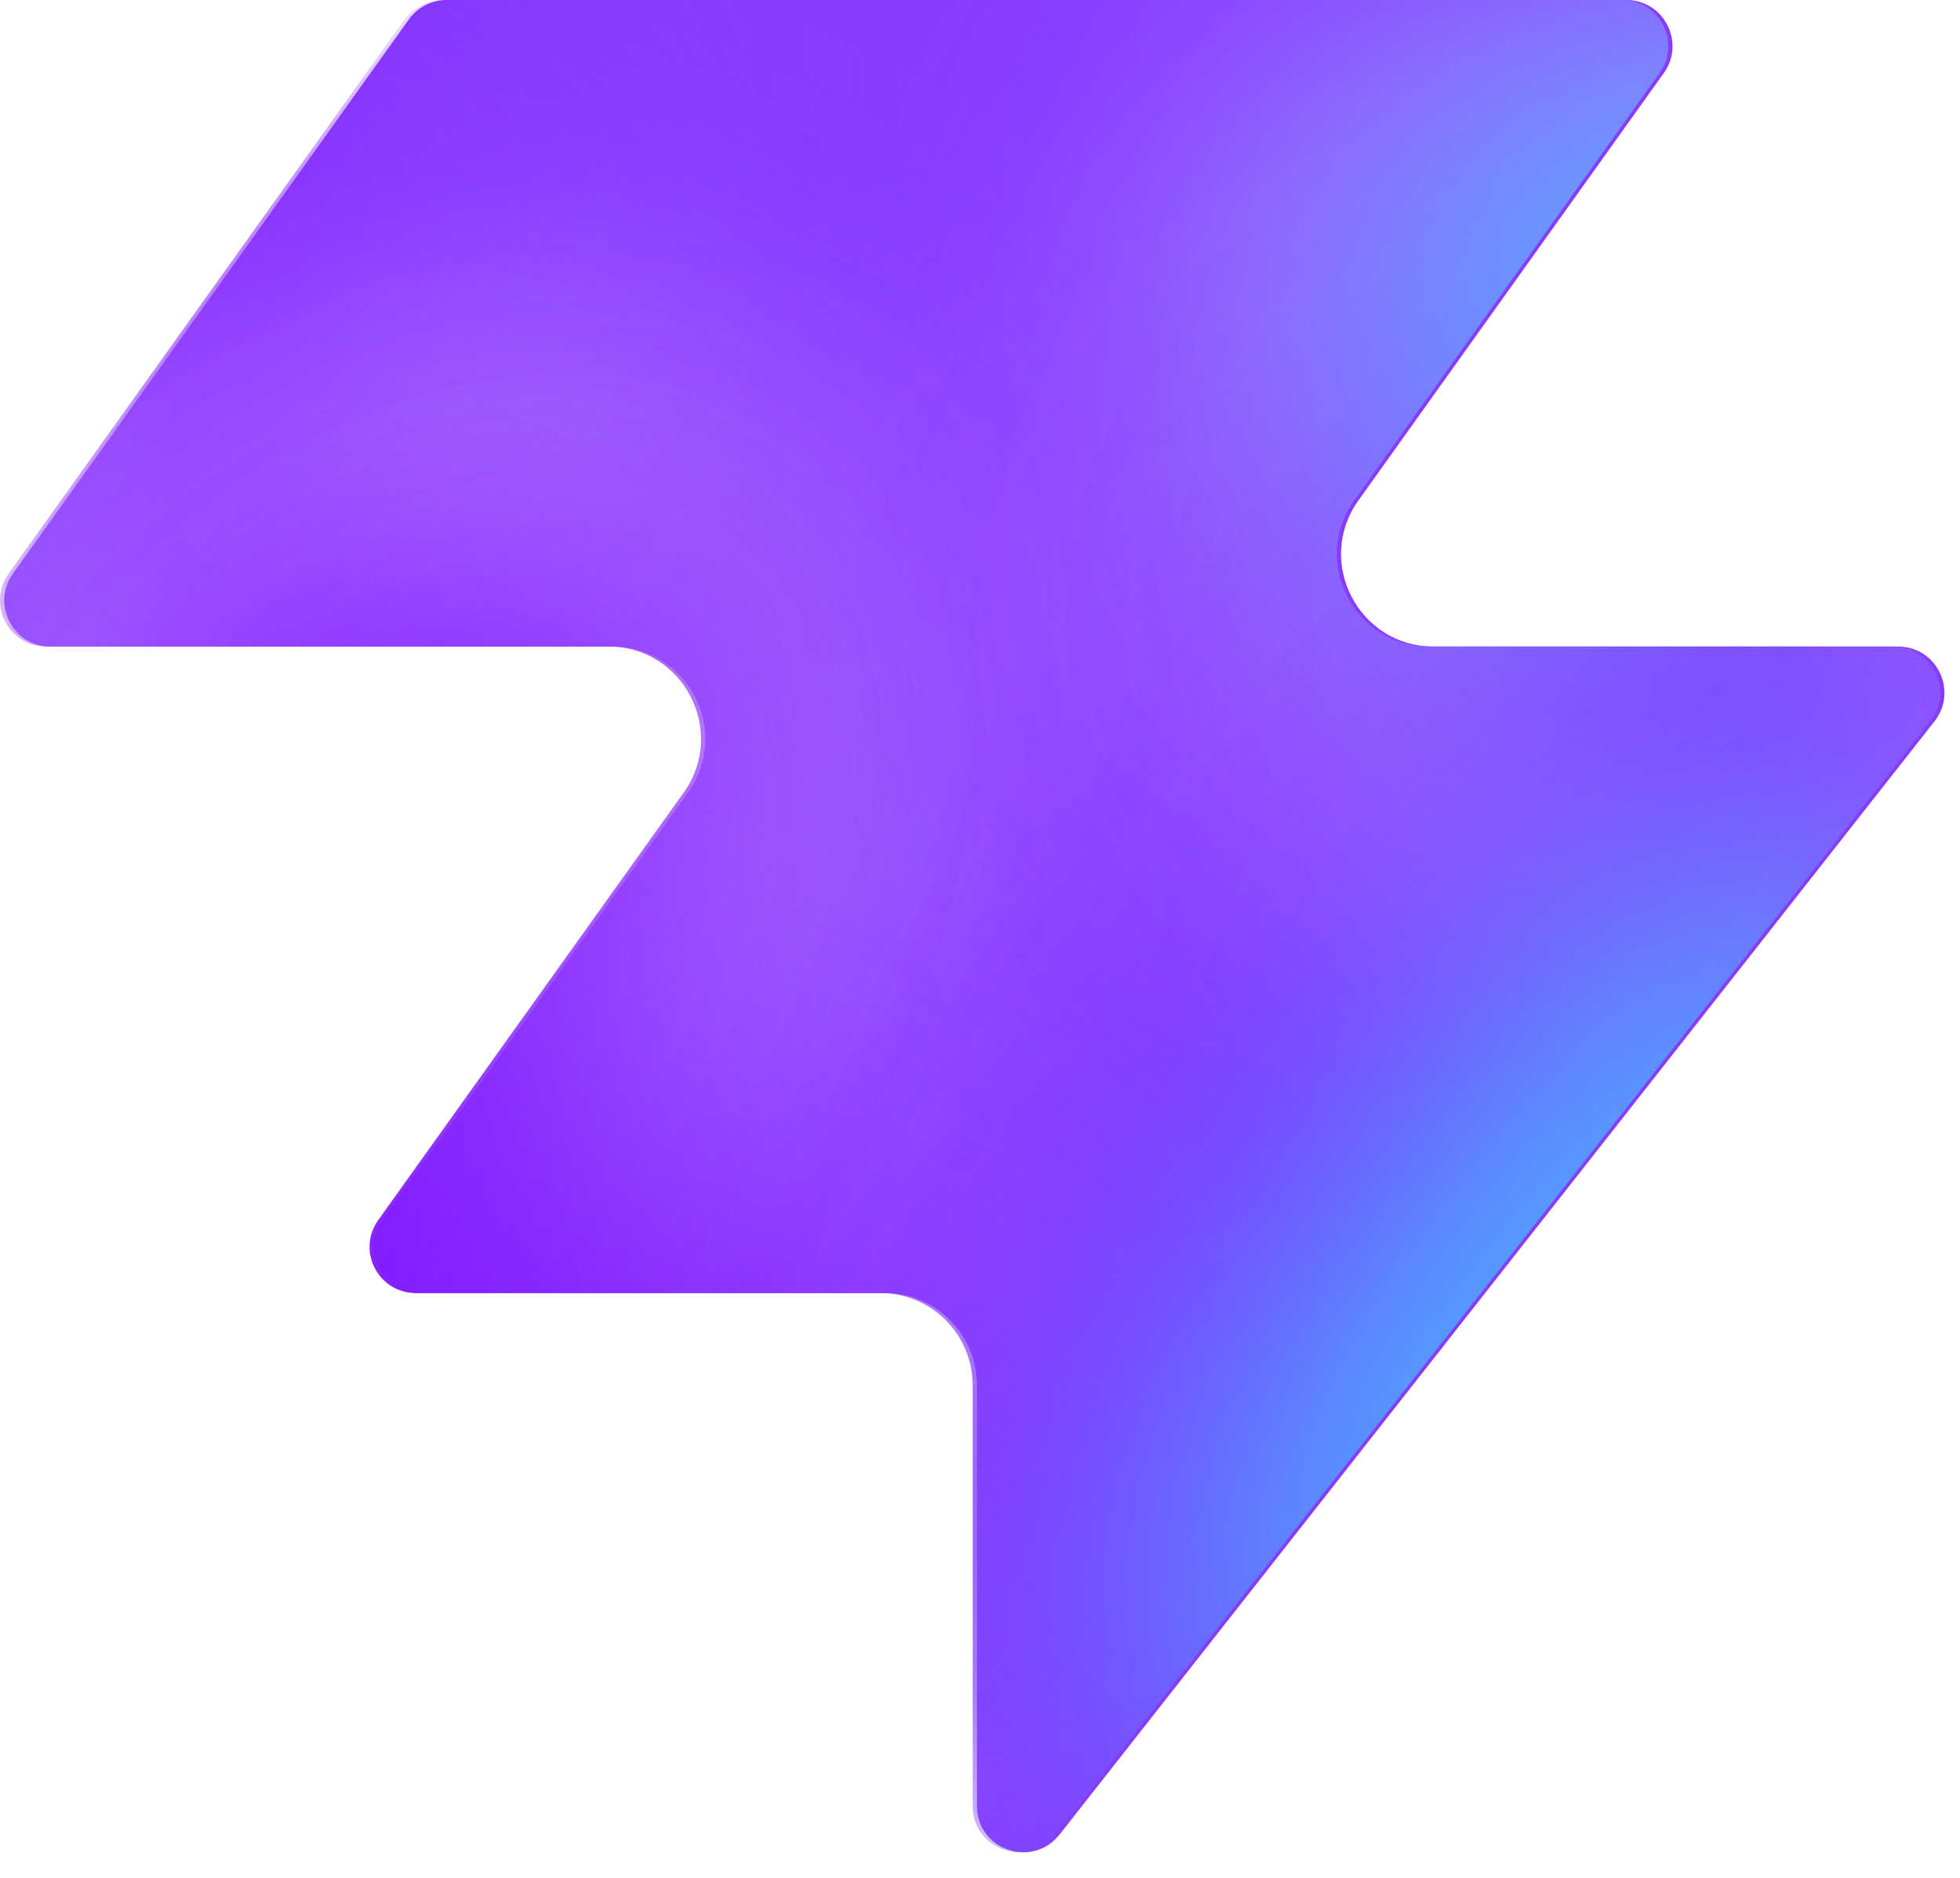
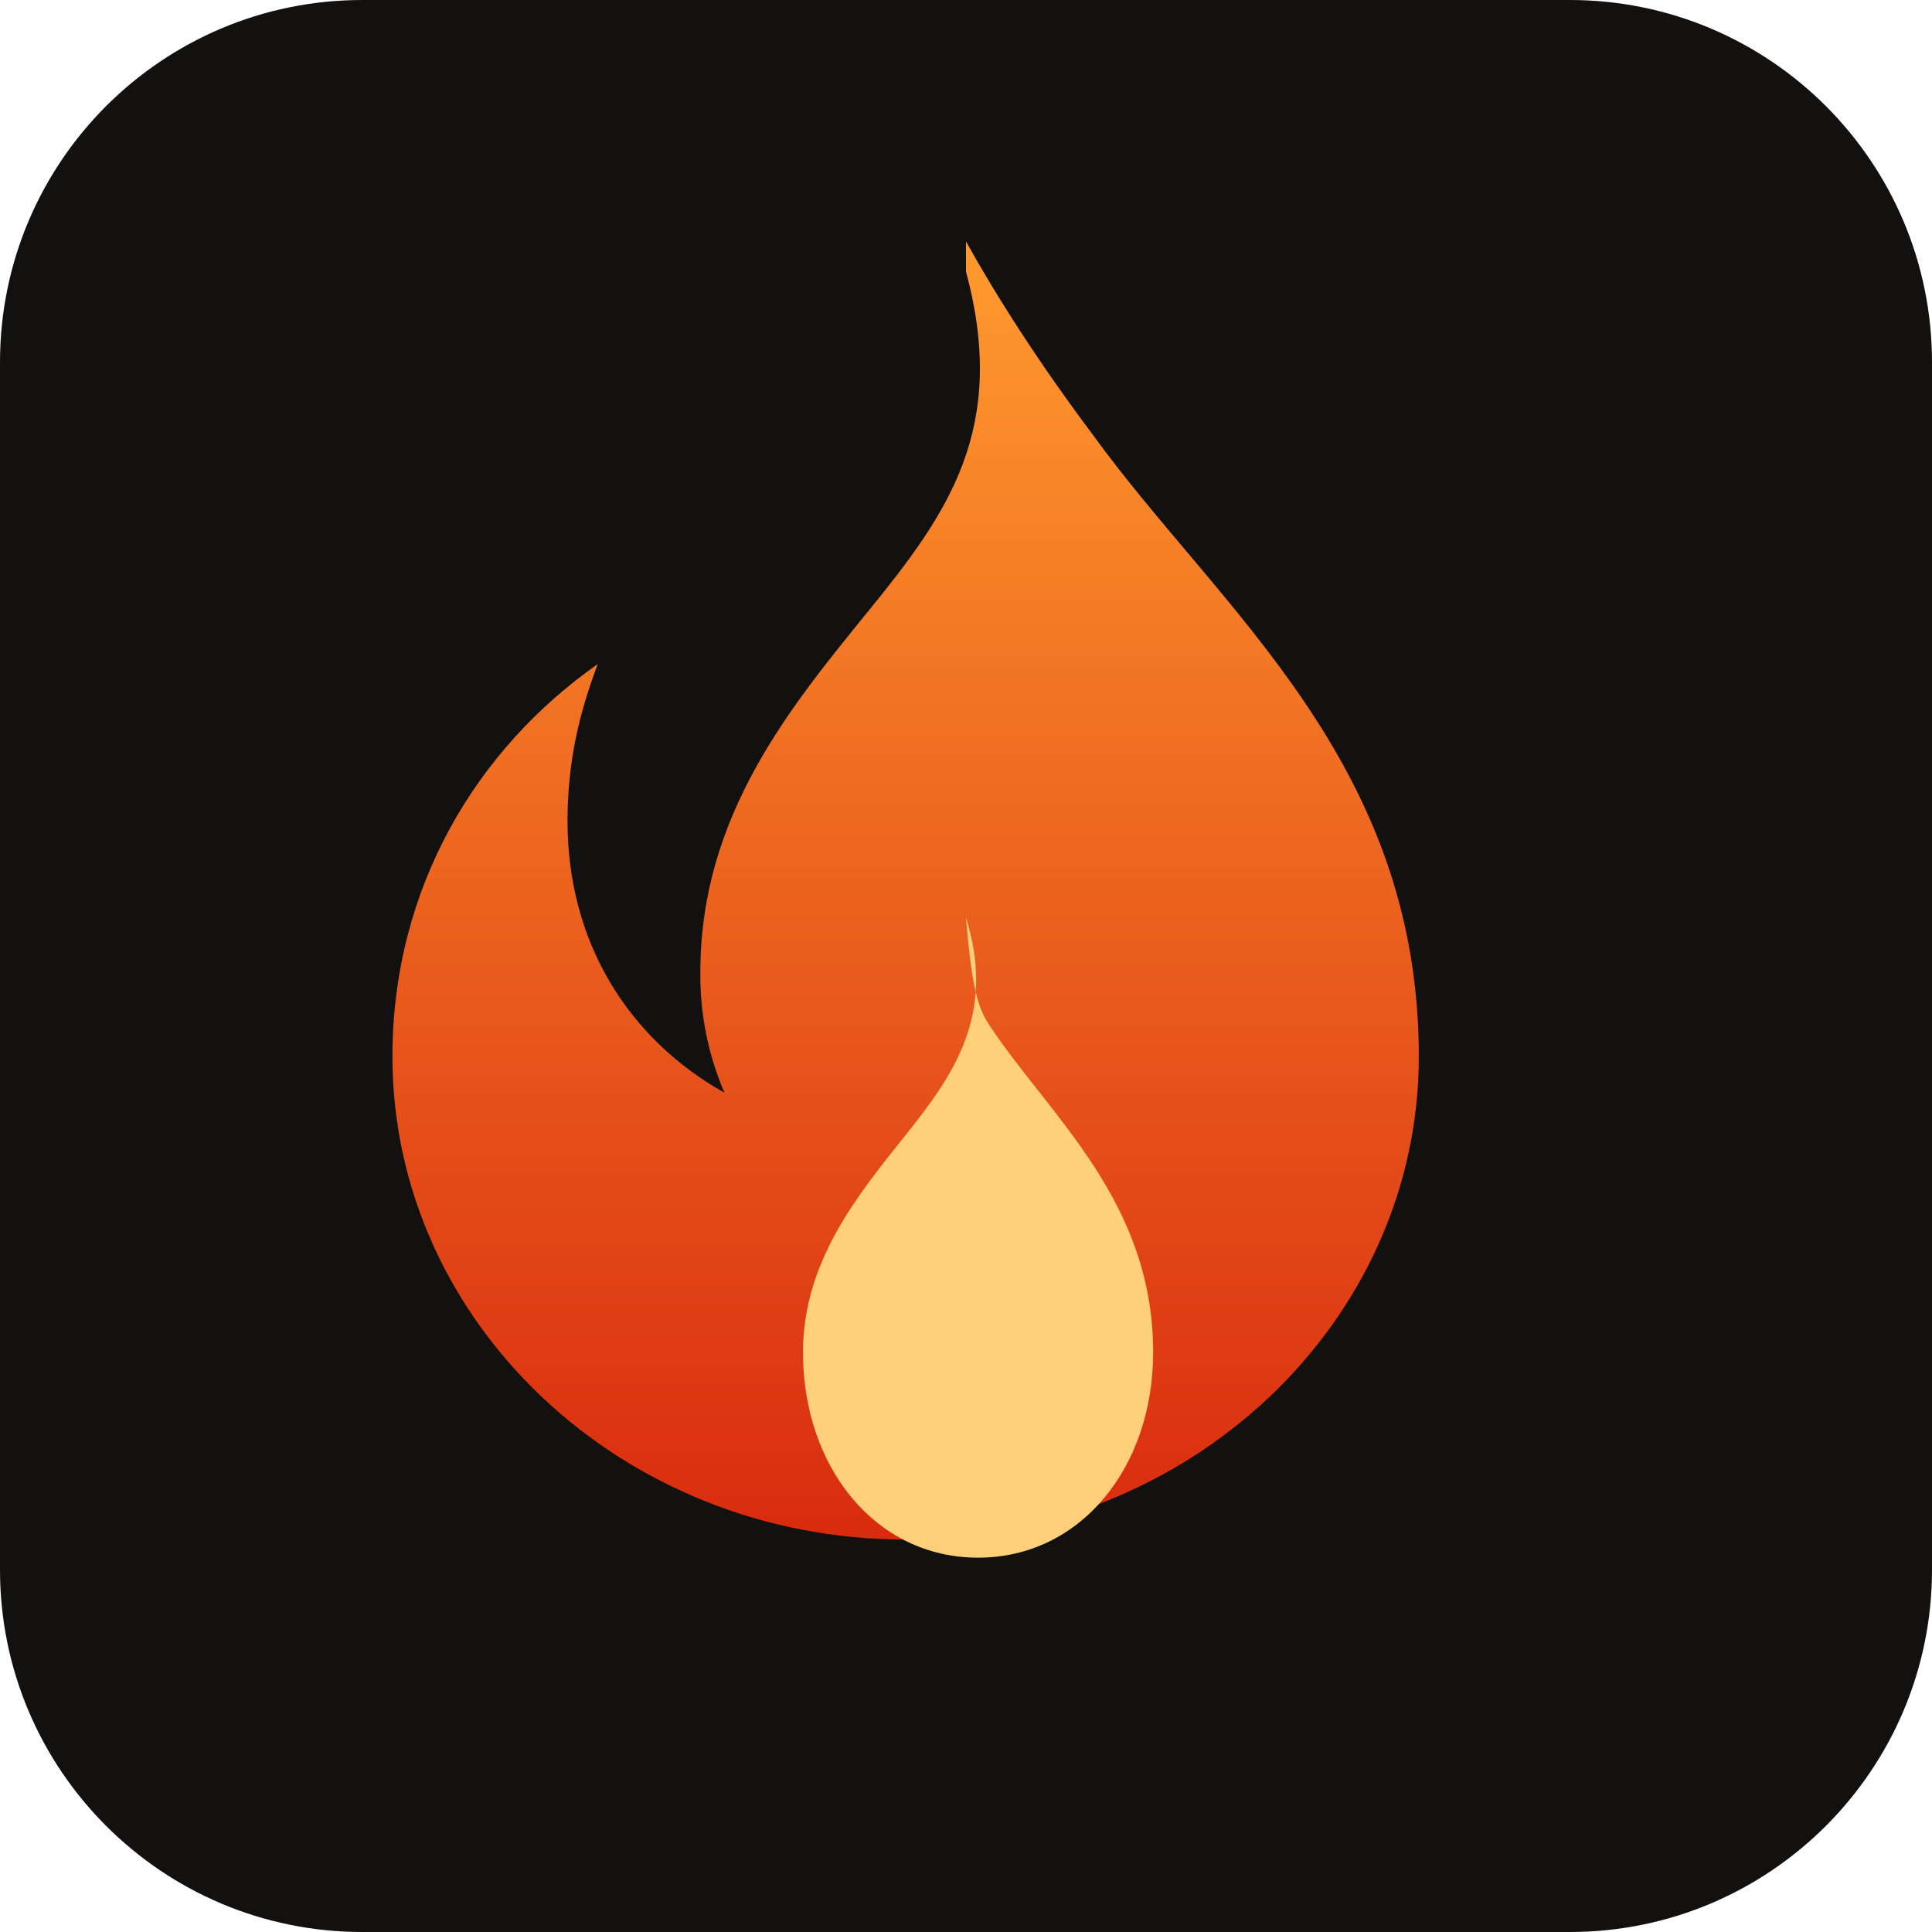
- <svg xmlns="http://www.w3.org/2000/svg" width="48" height="46" fill="none" viewBox="0 0 48 46">
-   <path fill="#863bff" d="M25.946 44.938c-.664.845-2.021.375-2.021-.698V33.937a2.26 2.26 0 0 0-2.262-2.262H10.287c-.92 0-1.456-1.04-.92-1.788l7.48-10.471c1.07-1.497 0-3.578-1.842-3.578H1.237c-.92 0-1.456-1.04-.92-1.788L10.013.474c.214-.297.556-.474.92-.474h28.894c.92 0 1.456 1.04.92 1.788l-7.48 10.471c-1.07 1.498 0 3.579 1.842 3.579h11.377c.943 0 1.473 1.088.89 1.83L25.947 44.94z" style="fill:#863bff;fill:color(display-p3 .525 .23 1);fill-opacity:1" />
-   <mask id="a" width="48" height="46" x="0" y="0" maskUnits="userSpaceOnUse" style="mask-type:alpha">
-     <path fill="#000" d="M25.842 44.938c-.664.844-2.021.375-2.021-.698V33.937a2.26 2.26 0 0 0-2.262-2.262H10.183c-.92 0-1.456-1.04-.92-1.788l7.48-10.471c1.07-1.498 0-3.579-1.842-3.579H1.133c-.92 0-1.456-1.04-.92-1.787L9.91.473c.214-.297.556-.474.92-.474h28.894c.92 0 1.456 1.04.92 1.788l-7.48 10.471c-1.07 1.498 0 3.578 1.842 3.578h11.377c.943 0 1.473 1.088.89 1.832L25.843 44.94z" style="fill:#000;fill-opacity:1" />
-   </mask>
-   <g mask="url(#a)">
-     <g filter="url(#b)">
-       <ellipse cx="5.508" cy="14.704" fill="#ede6ff" rx="5.508" ry="14.704" style="fill:#ede6ff;fill:color(display-p3 .927 .903 1);fill-opacity:1" transform="matrix(.00324 1 1 -.00324 -4.47 31.516)" />
-     </g>
-     <g filter="url(#c)">
-       <ellipse cx="10.399" cy="29.851" fill="#ede6ff" rx="10.399" ry="29.851" style="fill:#ede6ff;fill:color(display-p3 .927 .903 1);fill-opacity:1" transform="matrix(.00324 1 1 -.00324 -39.328 7.883)" />
-     </g>
-     <g filter="url(#d)">
-       <ellipse cx="5.508" cy="30.487" fill="#7e14ff" rx="5.508" ry="30.487" style="fill:#7e14ff;fill:color(display-p3 .492 .077 1);fill-opacity:1" transform="rotate(89.814 -25.913 -14.639)scale(1 -1)" />
-     </g>
-     <g filter="url(#e)">
-       <ellipse cx="5.508" cy="30.599" fill="#7e14ff" rx="5.508" ry="30.599" style="fill:#7e14ff;fill:color(display-p3 .492 .077 1);fill-opacity:1" transform="rotate(89.814 -32.644 -3.334)scale(1 -1)" />
-     </g>
-     <g filter="url(#f)">
-       <ellipse cx="5.508" cy="30.599" fill="#7e14ff" rx="5.508" ry="30.599" style="fill:#7e14ff;fill:color(display-p3 .492 .077 1);fill-opacity:1" transform="matrix(.00324 1 1 -.00324 -34.34 30.47)" />
-     </g>
-     <g filter="url(#g)">
-       <ellipse cx="14.072" cy="22.078" fill="#ede6ff" rx="14.072" ry="22.078" style="fill:#ede6ff;fill:color(display-p3 .927 .903 1);fill-opacity:1" transform="rotate(93.35 24.506 48.493)scale(-1 1)" />
-     </g>
-     <g filter="url(#h)">
-       <ellipse cx="3.47" cy="21.501" fill="#7e14ff" rx="3.47" ry="21.501" style="fill:#7e14ff;fill:color(display-p3 .492 .077 1);fill-opacity:1" transform="rotate(89.009 28.708 47.59)scale(-1 1)" />
-     </g>
-     <g filter="url(#i)">
-       <ellipse cx="3.47" cy="21.501" fill="#7e14ff" rx="3.47" ry="21.501" style="fill:#7e14ff;fill:color(display-p3 .492 .077 1);fill-opacity:1" transform="rotate(89.009 28.708 47.59)scale(-1 1)" />
-     </g>
-     <g filter="url(#j)">
-       <ellipse cx=".387" cy="8.972" fill="#7e14ff" rx="4.407" ry="29.108" style="fill:#7e14ff;fill:color(display-p3 .492 .077 1);fill-opacity:1" transform="rotate(39.51 .387 8.972)" />
-     </g>
-     <g filter="url(#k)">
-       <ellipse cx="47.523" cy="-6.092" fill="#7e14ff" rx="4.407" ry="29.108" style="fill:#7e14ff;fill:color(display-p3 .492 .077 1);fill-opacity:1" transform="rotate(37.892 47.523 -6.092)" />
-     </g>
-     <g filter="url(#l)">
-       <ellipse cx="41.412" cy="6.333" fill="#47bfff" rx="5.971" ry="9.665" style="fill:#47bfff;fill:color(display-p3 .28 .748 1);fill-opacity:1" transform="rotate(37.892 41.412 6.333)" />
-     </g>
-     <g filter="url(#m)">
-       <ellipse cx="-1.879" cy="38.332" fill="#7e14ff" rx="4.407" ry="29.108" style="fill:#7e14ff;fill:color(display-p3 .492 .077 1);fill-opacity:1" transform="rotate(37.892 -1.88 38.332)" />
-     </g>
-     <g filter="url(#n)">
-       <ellipse cx="-1.879" cy="38.332" fill="#7e14ff" rx="4.407" ry="29.108" style="fill:#7e14ff;fill:color(display-p3 .492 .077 1);fill-opacity:1" transform="rotate(37.892 -1.88 38.332)" />
-     </g>
-     <g filter="url(#o)">
-       <ellipse cx="35.651" cy="29.907" fill="#7e14ff" rx="4.407" ry="29.108" style="fill:#7e14ff;fill:color(display-p3 .492 .077 1);fill-opacity:1" transform="rotate(37.892 35.651 29.907)" />
-     </g>
-     <g filter="url(#p)">
-       <ellipse cx="38.418" cy="32.4" fill="#47bfff" rx="5.971" ry="15.297" style="fill:#47bfff;fill:color(display-p3 .28 .748 1);fill-opacity:1" transform="rotate(37.892 38.418 32.4)" />
-     </g>
-   </g>
+ <svg xmlns="http://www.w3.org/2000/svg" viewBox="0 0 32 32">
  <defs>
-     <filter id="b" width="60.045" height="41.654" x="-19.77" y="16.149" color-interpolation-filters="sRGB" filterUnits="userSpaceOnUse">
-       <feFlood flood-opacity="0" result="BackgroundImageFix" />
-       <feBlend in="SourceGraphic" in2="BackgroundImageFix" result="shape" />
-       <feGaussianBlur result="effect1_foregroundBlur_2002_17158" stdDeviation="7.659" />
-     </filter>
-     <filter id="c" width="90.34" height="51.437" x="-54.613" y="-7.533" color-interpolation-filters="sRGB" filterUnits="userSpaceOnUse">
-       <feFlood flood-opacity="0" result="BackgroundImageFix" />
-       <feBlend in="SourceGraphic" in2="BackgroundImageFix" result="shape" />
-       <feGaussianBlur result="effect1_foregroundBlur_2002_17158" stdDeviation="7.659" />
-     </filter>
-     <filter id="d" width="79.355" height="29.4" x="-49.64" y="2.03" color-interpolation-filters="sRGB" filterUnits="userSpaceOnUse">
-       <feFlood flood-opacity="0" result="BackgroundImageFix" />
-       <feBlend in="SourceGraphic" in2="BackgroundImageFix" result="shape" />
-       <feGaussianBlur result="effect1_foregroundBlur_2002_17158" stdDeviation="4.596" />
-     </filter>
-     <filter id="e" width="79.579" height="29.4" x="-45.045" y="20.029" color-interpolation-filters="sRGB" filterUnits="userSpaceOnUse">
-       <feFlood flood-opacity="0" result="BackgroundImageFix" />
-       <feBlend in="SourceGraphic" in2="BackgroundImageFix" result="shape" />
-       <feGaussianBlur result="effect1_foregroundBlur_2002_17158" stdDeviation="4.596" />
-     </filter>
-     <filter id="f" width="79.579" height="29.4" x="-43.513" y="21.178" color-interpolation-filters="sRGB" filterUnits="userSpaceOnUse">
-       <feFlood flood-opacity="0" result="BackgroundImageFix" />
-       <feBlend in="SourceGraphic" in2="BackgroundImageFix" result="shape" />
-       <feGaussianBlur result="effect1_foregroundBlur_2002_17158" stdDeviation="4.596" />
-     </filter>
-     <filter id="g" width="74.749" height="58.852" x="15.756" y="-17.901" color-interpolation-filters="sRGB" filterUnits="userSpaceOnUse">
-       <feFlood flood-opacity="0" result="BackgroundImageFix" />
-       <feBlend in="SourceGraphic" in2="BackgroundImageFix" result="shape" />
-       <feGaussianBlur result="effect1_foregroundBlur_2002_17158" stdDeviation="7.659" />
-     </filter>
-     <filter id="h" width="61.377" height="25.362" x="23.548" y="2.284" color-interpolation-filters="sRGB" filterUnits="userSpaceOnUse">
-       <feFlood flood-opacity="0" result="BackgroundImageFix" />
-       <feBlend in="SourceGraphic" in2="BackgroundImageFix" result="shape" />
-       <feGaussianBlur result="effect1_foregroundBlur_2002_17158" stdDeviation="4.596" />
-     </filter>
-     <filter id="i" width="61.377" height="25.362" x="23.548" y="2.284" color-interpolation-filters="sRGB" filterUnits="userSpaceOnUse">
-       <feFlood flood-opacity="0" result="BackgroundImageFix" />
-       <feBlend in="SourceGraphic" in2="BackgroundImageFix" result="shape" />
-       <feGaussianBlur result="effect1_foregroundBlur_2002_17158" stdDeviation="4.596" />
-     </filter>
-     <filter id="j" width="56.045" height="63.649" x="-27.636" y="-22.853" color-interpolation-filters="sRGB" filterUnits="userSpaceOnUse">
-       <feFlood flood-opacity="0" result="BackgroundImageFix" />
-       <feBlend in="SourceGraphic" in2="BackgroundImageFix" result="shape" />
-       <feGaussianBlur result="effect1_foregroundBlur_2002_17158" stdDeviation="4.596" />
-     </filter>
-     <filter id="k" width="54.814" height="64.646" x="20.116" y="-38.415" color-interpolation-filters="sRGB" filterUnits="userSpaceOnUse">
-       <feFlood flood-opacity="0" result="BackgroundImageFix" />
-       <feBlend in="SourceGraphic" in2="BackgroundImageFix" result="shape" />
-       <feGaussianBlur result="effect1_foregroundBlur_2002_17158" stdDeviation="4.596" />
-     </filter>
-     <filter id="l" width="33.541" height="35.313" x="24.641" y="-11.323" color-interpolation-filters="sRGB" filterUnits="userSpaceOnUse">
-       <feFlood flood-opacity="0" result="BackgroundImageFix" />
-       <feBlend in="SourceGraphic" in2="BackgroundImageFix" result="shape" />
-       <feGaussianBlur result="effect1_foregroundBlur_2002_17158" stdDeviation="4.596" />
-     </filter>
-     <filter id="m" width="54.814" height="64.646" x="-29.286" y="6.009" color-interpolation-filters="sRGB" filterUnits="userSpaceOnUse">
-       <feFlood flood-opacity="0" result="BackgroundImageFix" />
-       <feBlend in="SourceGraphic" in2="BackgroundImageFix" result="shape" />
-       <feGaussianBlur result="effect1_foregroundBlur_2002_17158" stdDeviation="4.596" />
-     </filter>
-     <filter id="n" width="54.814" height="64.646" x="-29.286" y="6.009" color-interpolation-filters="sRGB" filterUnits="userSpaceOnUse">
-       <feFlood flood-opacity="0" result="BackgroundImageFix" />
-       <feBlend in="SourceGraphic" in2="BackgroundImageFix" result="shape" />
-       <feGaussianBlur result="effect1_foregroundBlur_2002_17158" stdDeviation="4.596" />
-     </filter>
-     <filter id="o" width="54.814" height="64.646" x="8.244" y="-2.416" color-interpolation-filters="sRGB" filterUnits="userSpaceOnUse">
-       <feFlood flood-opacity="0" result="BackgroundImageFix" />
-       <feBlend in="SourceGraphic" in2="BackgroundImageFix" result="shape" />
-       <feGaussianBlur result="effect1_foregroundBlur_2002_17158" stdDeviation="4.596" />
-     </filter>
-     <filter id="p" width="39.409" height="43.623" x="18.713" y="10.588" color-interpolation-filters="sRGB" filterUnits="userSpaceOnUse">
-       <feFlood flood-opacity="0" result="BackgroundImageFix" />
-       <feBlend in="SourceGraphic" in2="BackgroundImageFix" result="shape" />
-       <feGaussianBlur result="effect1_foregroundBlur_2002_17158" stdDeviation="4.596" />
-     </filter>
+     <linearGradient id="flame" x1="0" y1="1" x2="0" y2="0">
+       <stop offset="0" stop-color="#d92b0f" />
+       <stop offset="1" stop-color="#ff9a2e" />
+     </linearGradient>
  </defs>
+   <rect width="32" height="32" rx="6" fill="#131110" />
+   <path fill="url(#flame)" d="M16 4.5c.7 2.6-.3 4-1.6 5.6-1.3 1.6-2.8 3.4-2.8 6a4.9 4.9 0 0 0 .4 2c-1.6-.9-2.6-2.5-2.6-4.5 0-1 .2-1.8.5-2.6-2 1.4-3.4 3.7-3.4 6.5 0 4.4 3.8 8 8.5 8s8.5-3.6 8.5-8c0-4.9-3.3-7.4-5.4-10.3-.9-1.2-1.6-2.3-2.1-3.2Z" />
+   <path fill="#ffcf7a" d="M16 15.2c.5 1.6-.2 2.6-1 3.6-.8 1-1.7 2.1-1.7 3.6 0 1.9 1.2 3.4 2.9 3.4s2.9-1.5 2.9-3.4c0-2.5-1.7-3.9-2.7-5.4-.2-.3-.3-.6-.4-1.8Z" />
</svg>
